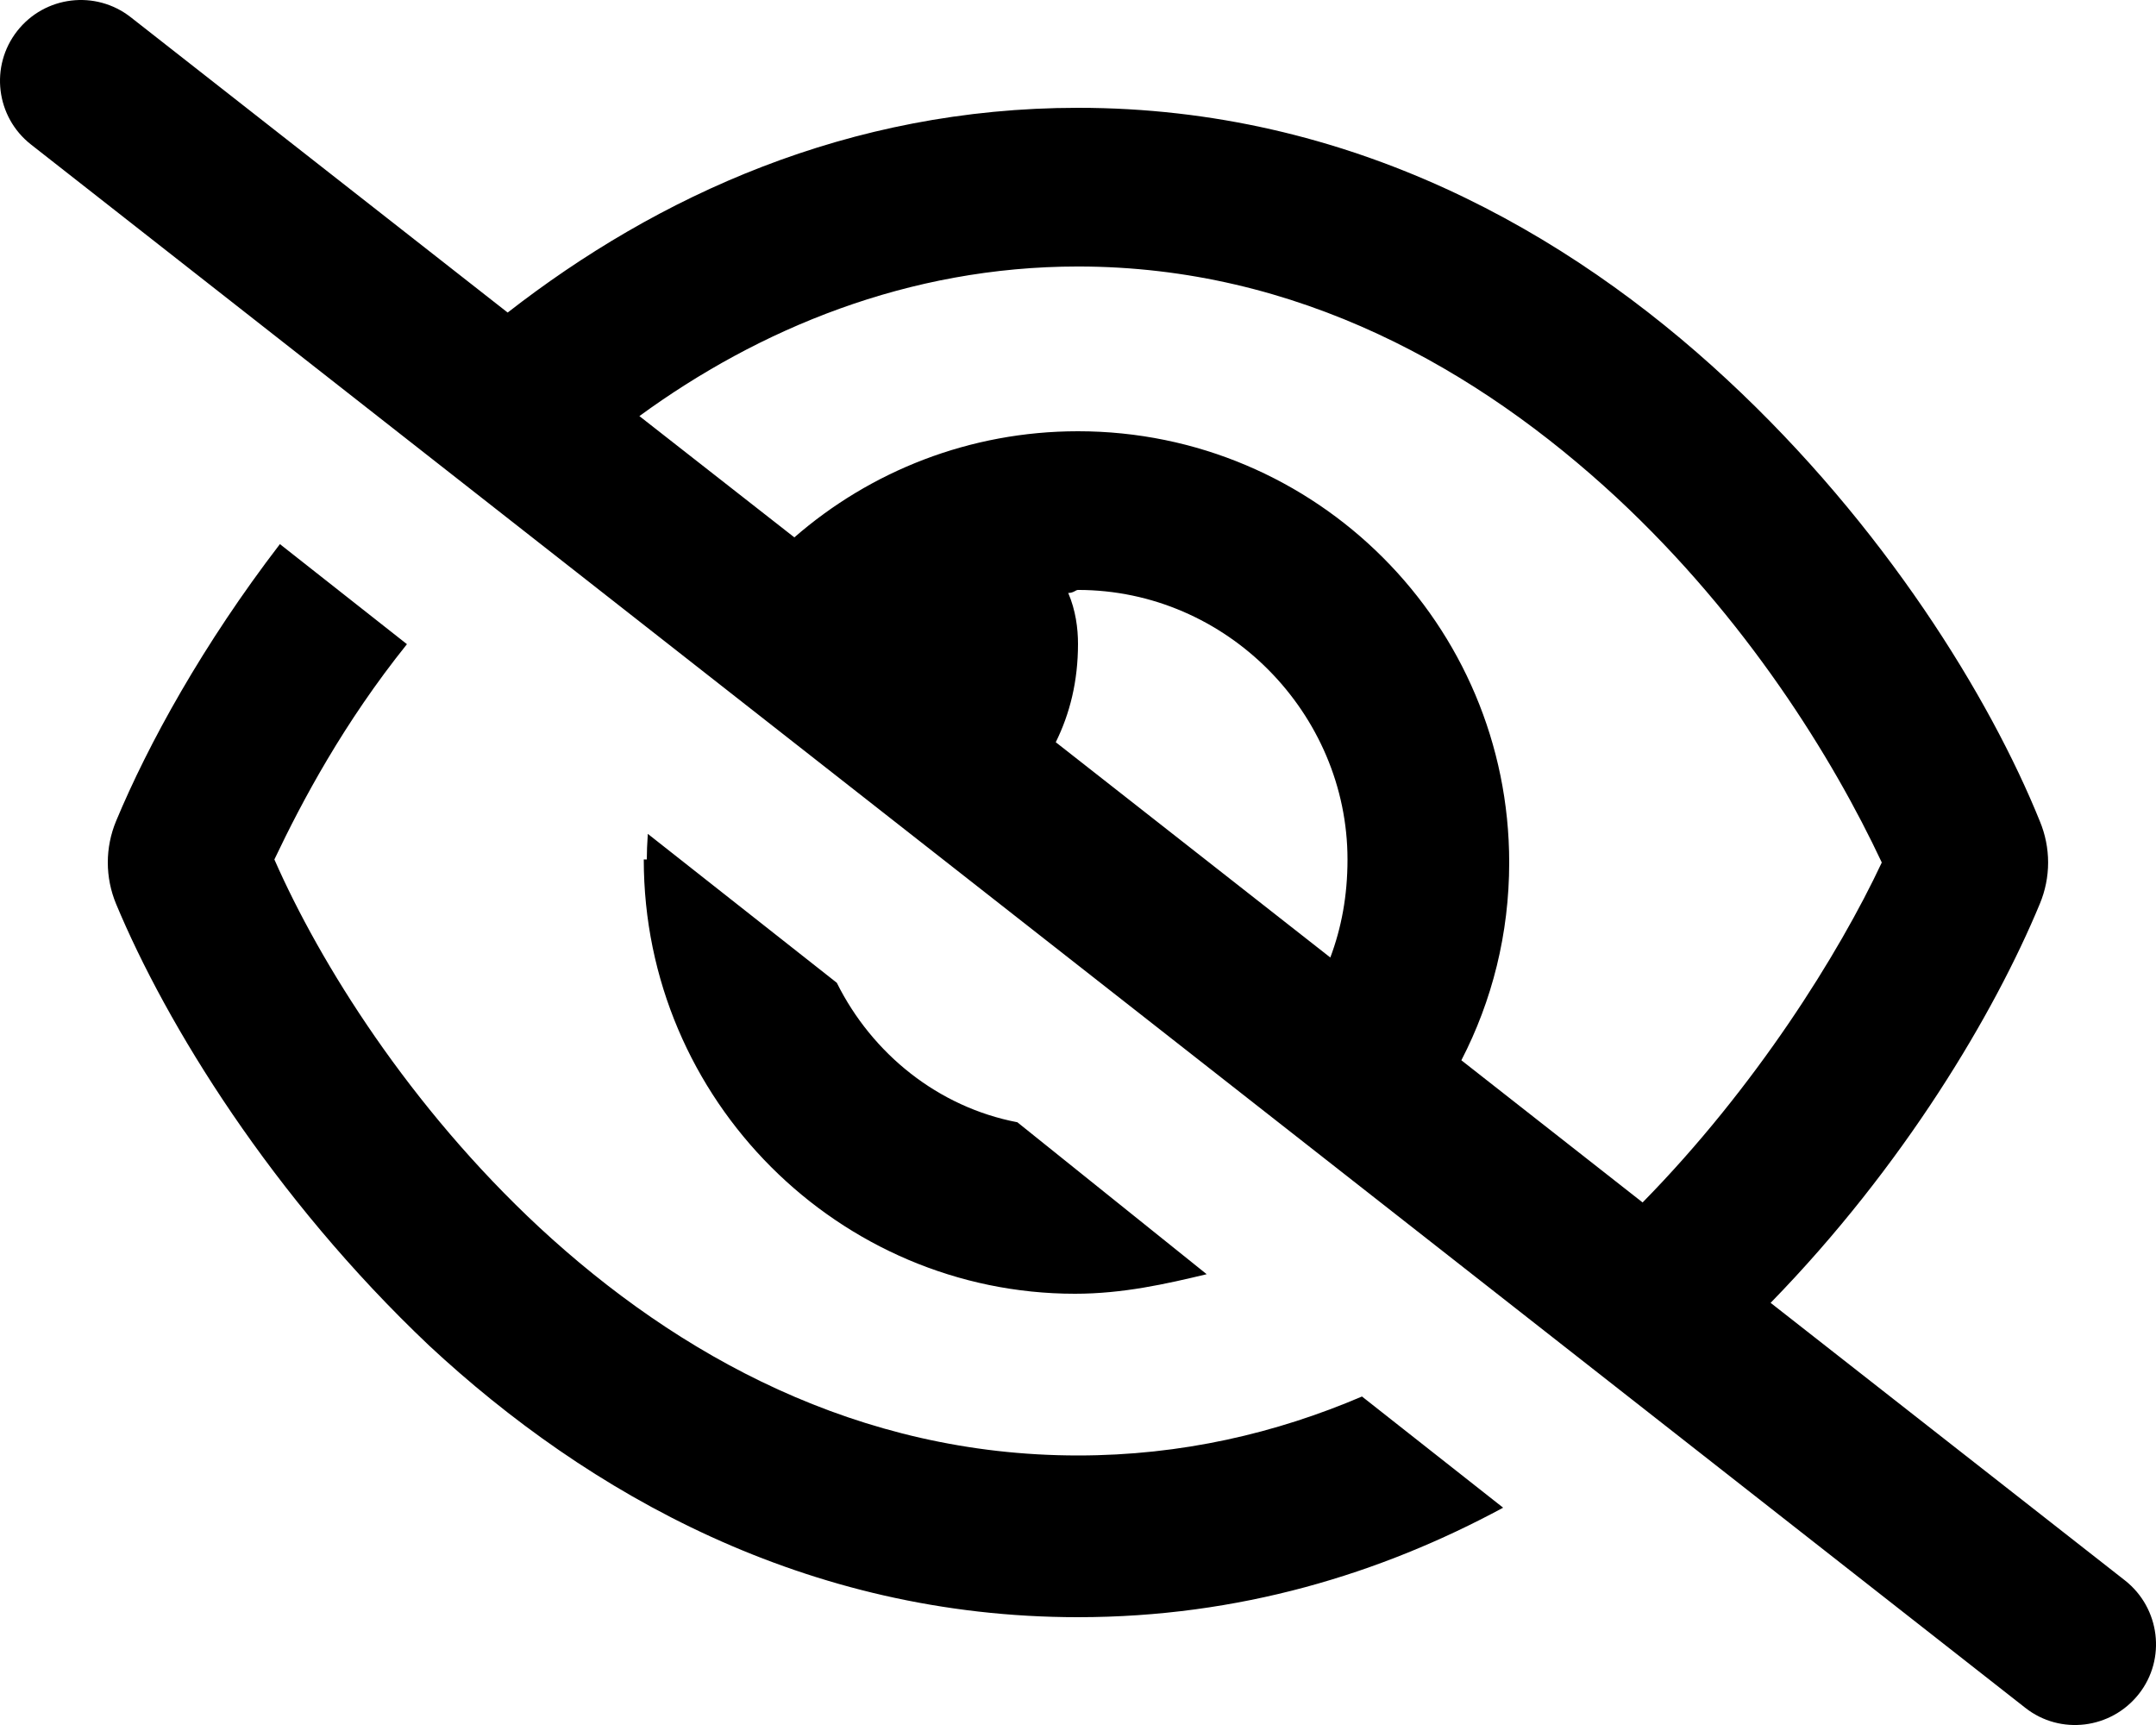
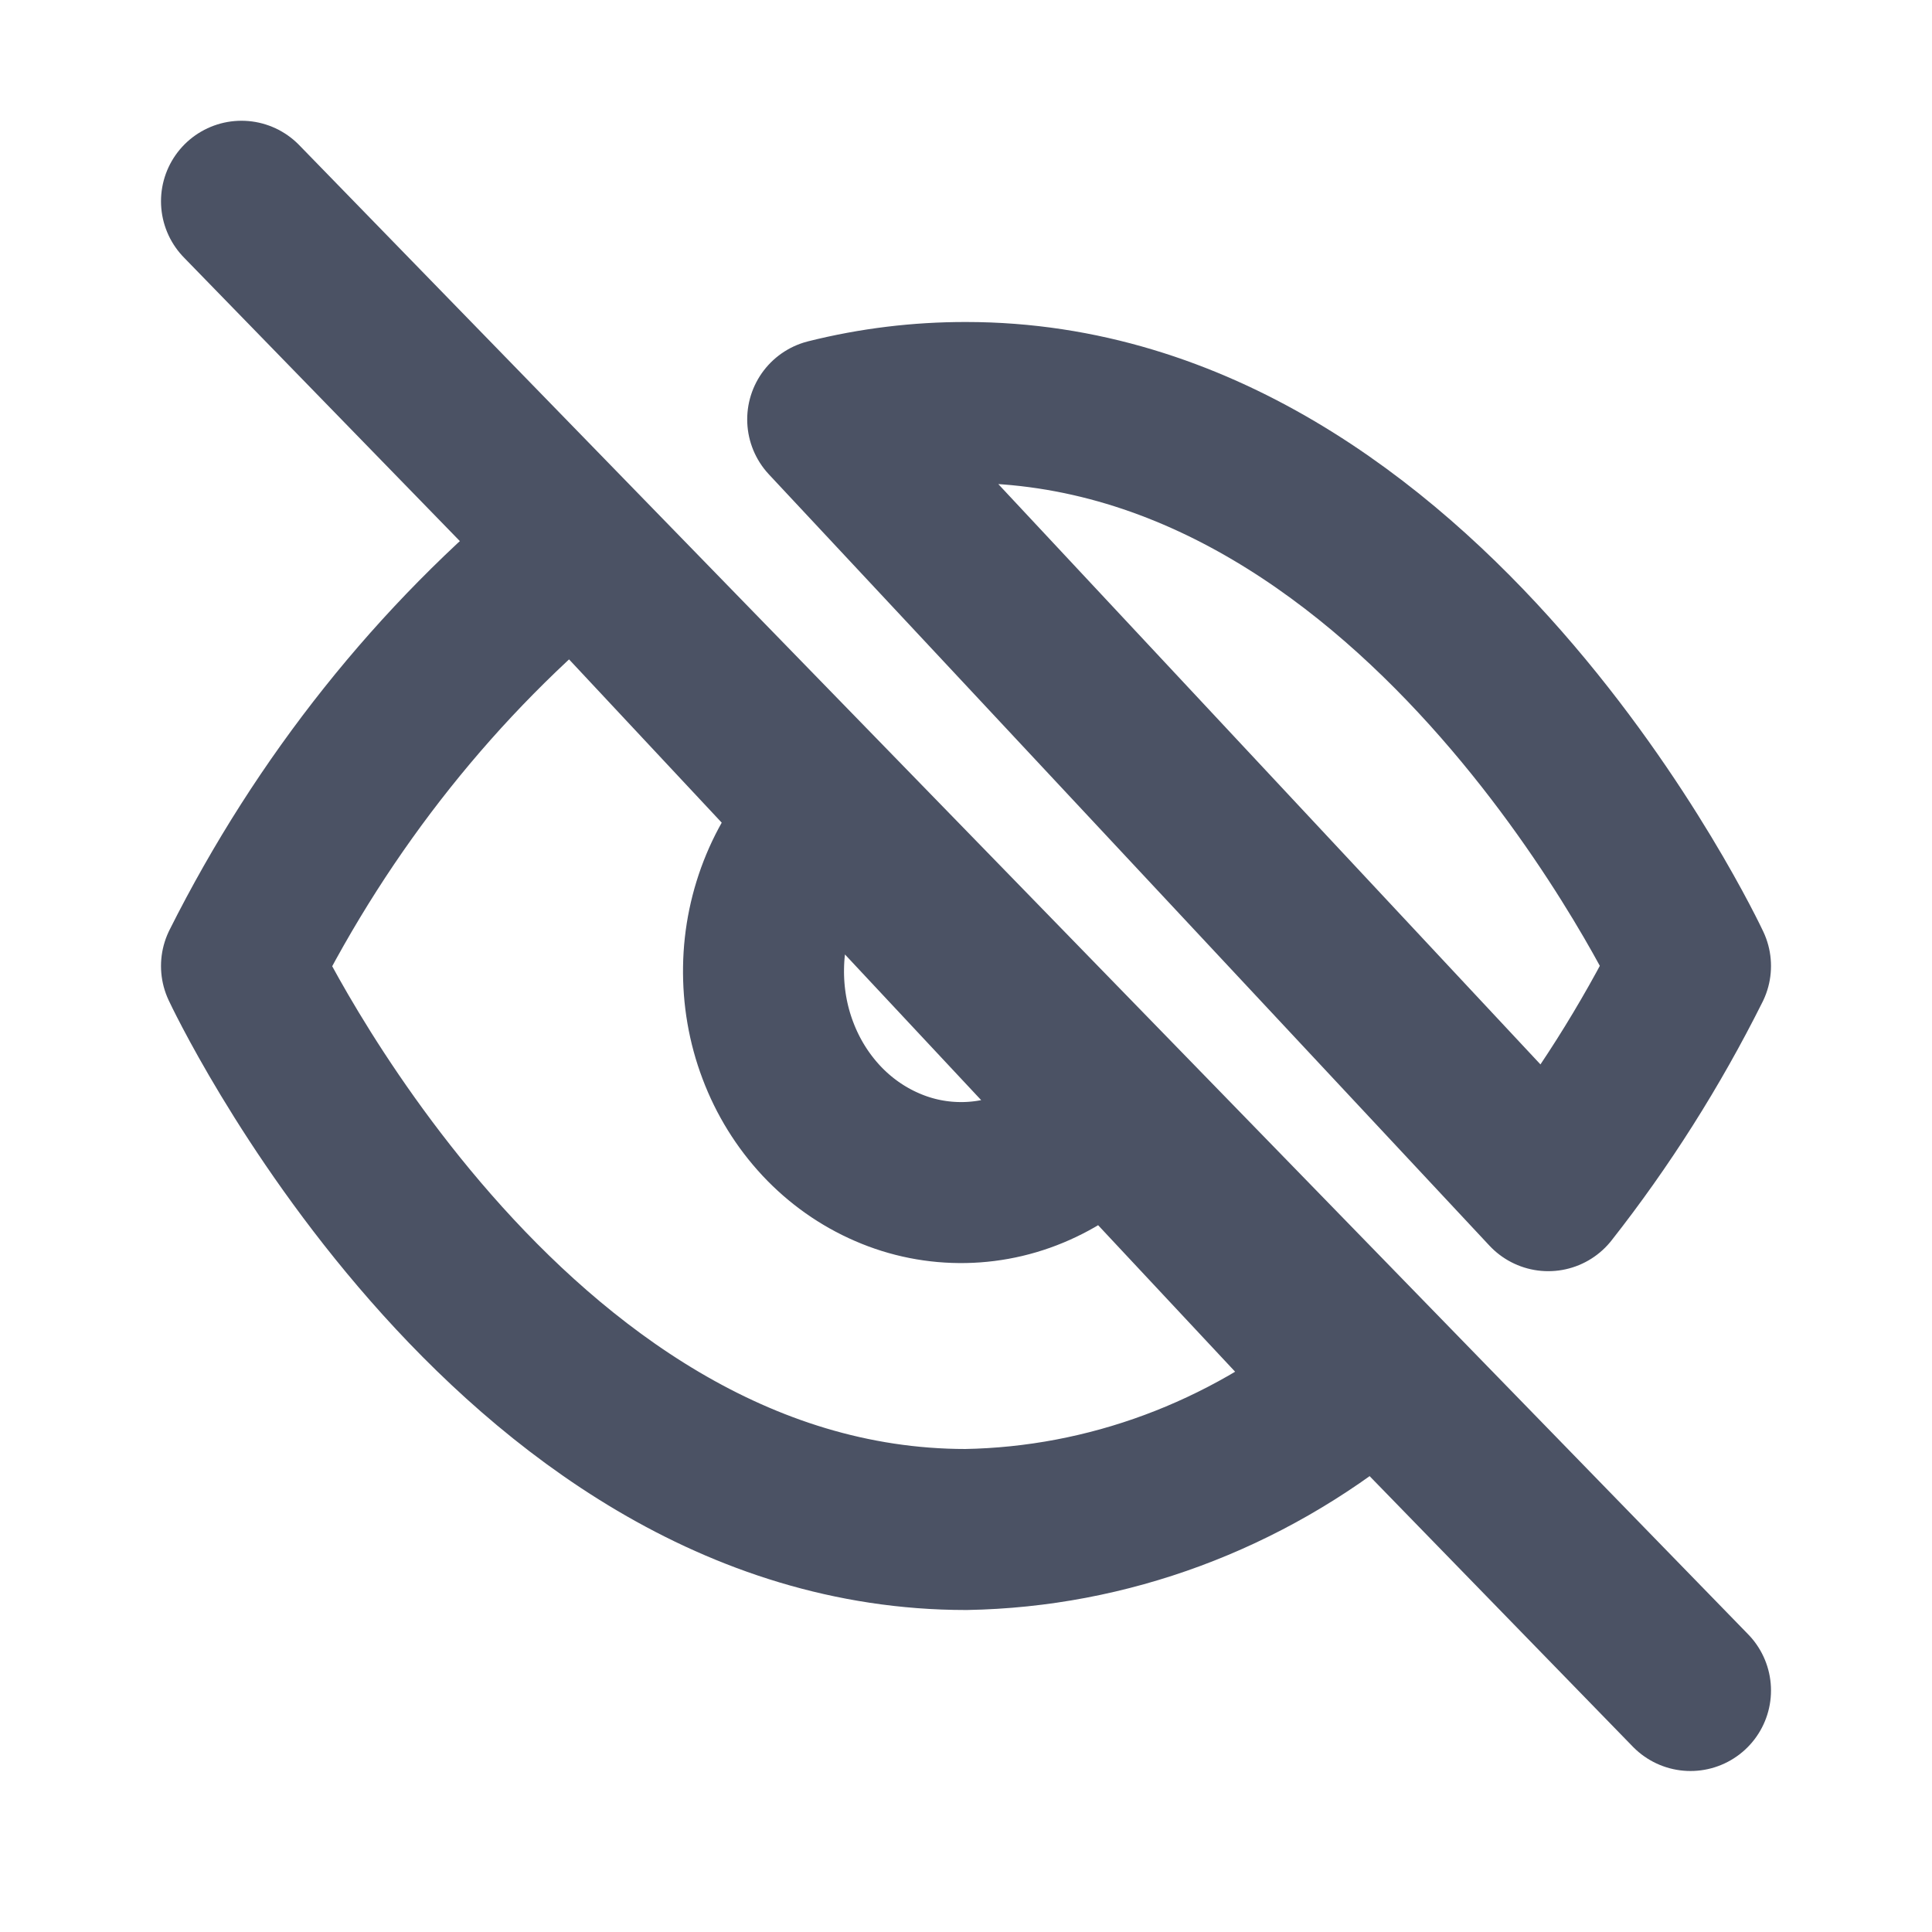
- <svg xmlns="http://www.w3.org/2000/svg" viewBox="0 0 640 512">
-   <path d="M150.7 92.77C195 58.27 251.8 32 320 32C400.8 32 465.5 68.84 512.6 112.6C559.4 156 590.7 207.1 605.5 243.7C608.8 251.6 608.8 260.4 605.5 268.3C592.1 300.6 565.2 346.1 525.6 386.7L630.8 469.1C641.2 477.3 643.1 492.4 634.9 502.8C626.7 513.2 611.6 515.1 601.2 506.9L9.196 42.89C-1.236 34.71-3.065 19.63 5.112 9.196C13.29-1.236 28.37-3.065 38.81 5.112L150.7 92.77zM189.8 123.5L235.8 159.5C258.3 139.9 287.8 128 320 128C390.7 128 448 185.3 448 256C448 277.2 442.9 297.1 433.8 314.7L487.6 356.9C521.1 322.8 545.9 283.1 558.6 256C544.1 225.1 518.4 183.5 479.9 147.7C438.8 109.6 385.2 79.1 320 79.1C269.5 79.1 225.1 97.73 189.8 123.5L189.8 123.5zM394.9 284.2C398.2 275.4 400 265.9 400 255.1C400 211.8 364.2 175.1 320 175.1C319.3 175.1 318.7 176 317.1 176C319.3 181.1 320 186.5 320 191.1C320 202.2 317.6 211.8 313.4 220.3L394.9 284.2zM404.3 414.5L446.2 447.5C409.9 467.1 367.8 480 320 480C239.2 480 174.5 443.2 127.4 399.4C80.62 355.1 49.34 304 34.46 268.3C31.18 260.4 31.18 251.6 34.46 243.7C44 220.8 60.29 191.2 83.09 161.5L120.8 191.2C102.1 214.5 89.76 237.6 81.45 255.1C95.02 286 121.6 328.5 160.1 364.3C201.2 402.4 254.8 432 320 432C350.7 432 378.8 425.4 404.3 414.5H404.3zM192 255.1C192 253.1 192.1 250.3 192.3 247.5L248.4 291.7C258.9 312.8 278.5 328.6 302 333.1L358.2 378.2C346.1 381.1 333.3 384 319.1 384C249.3 384 191.1 326.7 191.1 255.1H192z" />
+ <svg xmlns="http://www.w3.org/2000/svg" width="24" height="24" viewBox="0 0 24 24" fill="none">
+   <path d="M13.735 13.855C13.51 14.113 13.239 14.32 12.938 14.463C12.637 14.607 12.312 14.684 11.982 14.69C11.652 14.696 11.325 14.632 11.02 14.499C10.714 14.367 10.436 14.171 10.203 13.922C9.97 13.672 9.786 13.376 9.663 13.049C9.539 12.722 9.479 12.372 9.485 12.019C9.49 11.667 9.563 11.319 9.697 10.997C9.831 10.675 10.024 10.385 10.265 10.145M16.86 17.198C15.461 18.338 13.758 18.969 12 19C6.273 19 3 12 3 12C4.018 9.972 5.429 8.2 7.14 6.803L16.86 17.198ZM10.282 5.21C10.845 5.069 11.422 4.999 12 5C17.727 5 21 12 21 12C20.503 12.994 19.911 13.929 19.233 14.791L10.282 5.21Z" stroke="#4B5264" stroke-width="2" stroke-linecap="round" stroke-linejoin="round" />
+   <path d="M3 2.5L21 21" stroke="#4B5264" stroke-width="2" stroke-linecap="round" stroke-linejoin="round" />
</svg>
